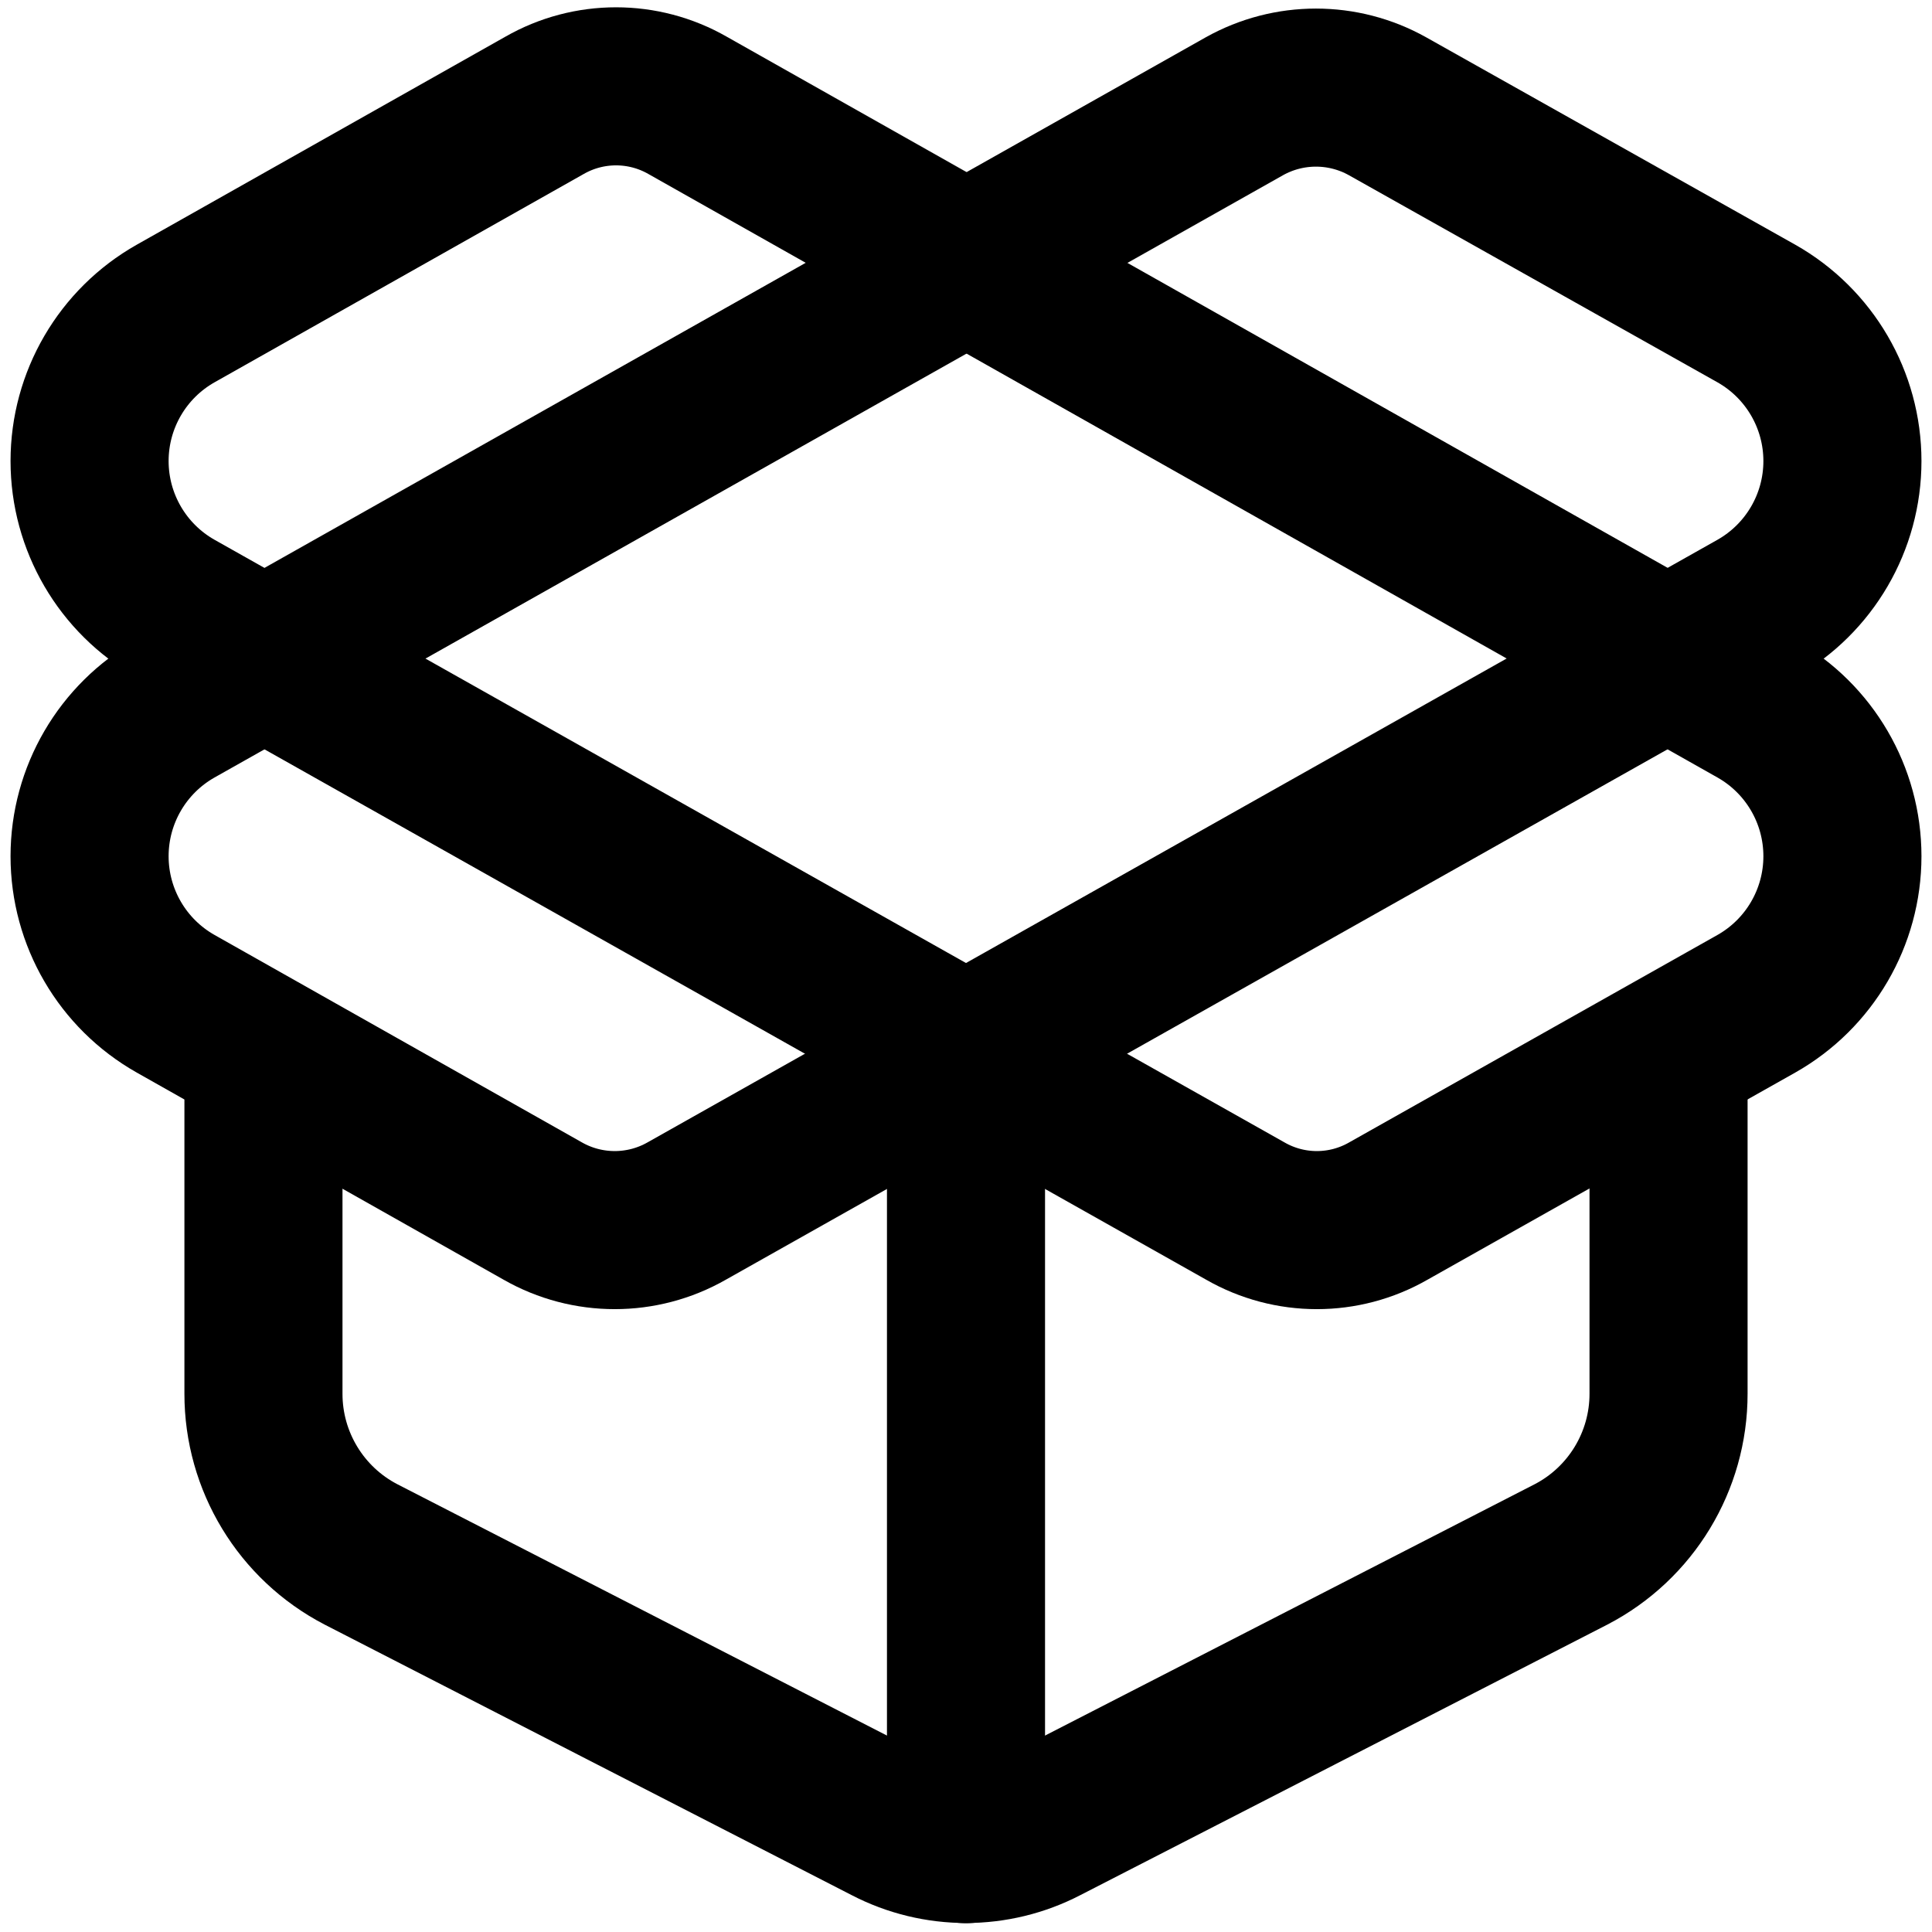
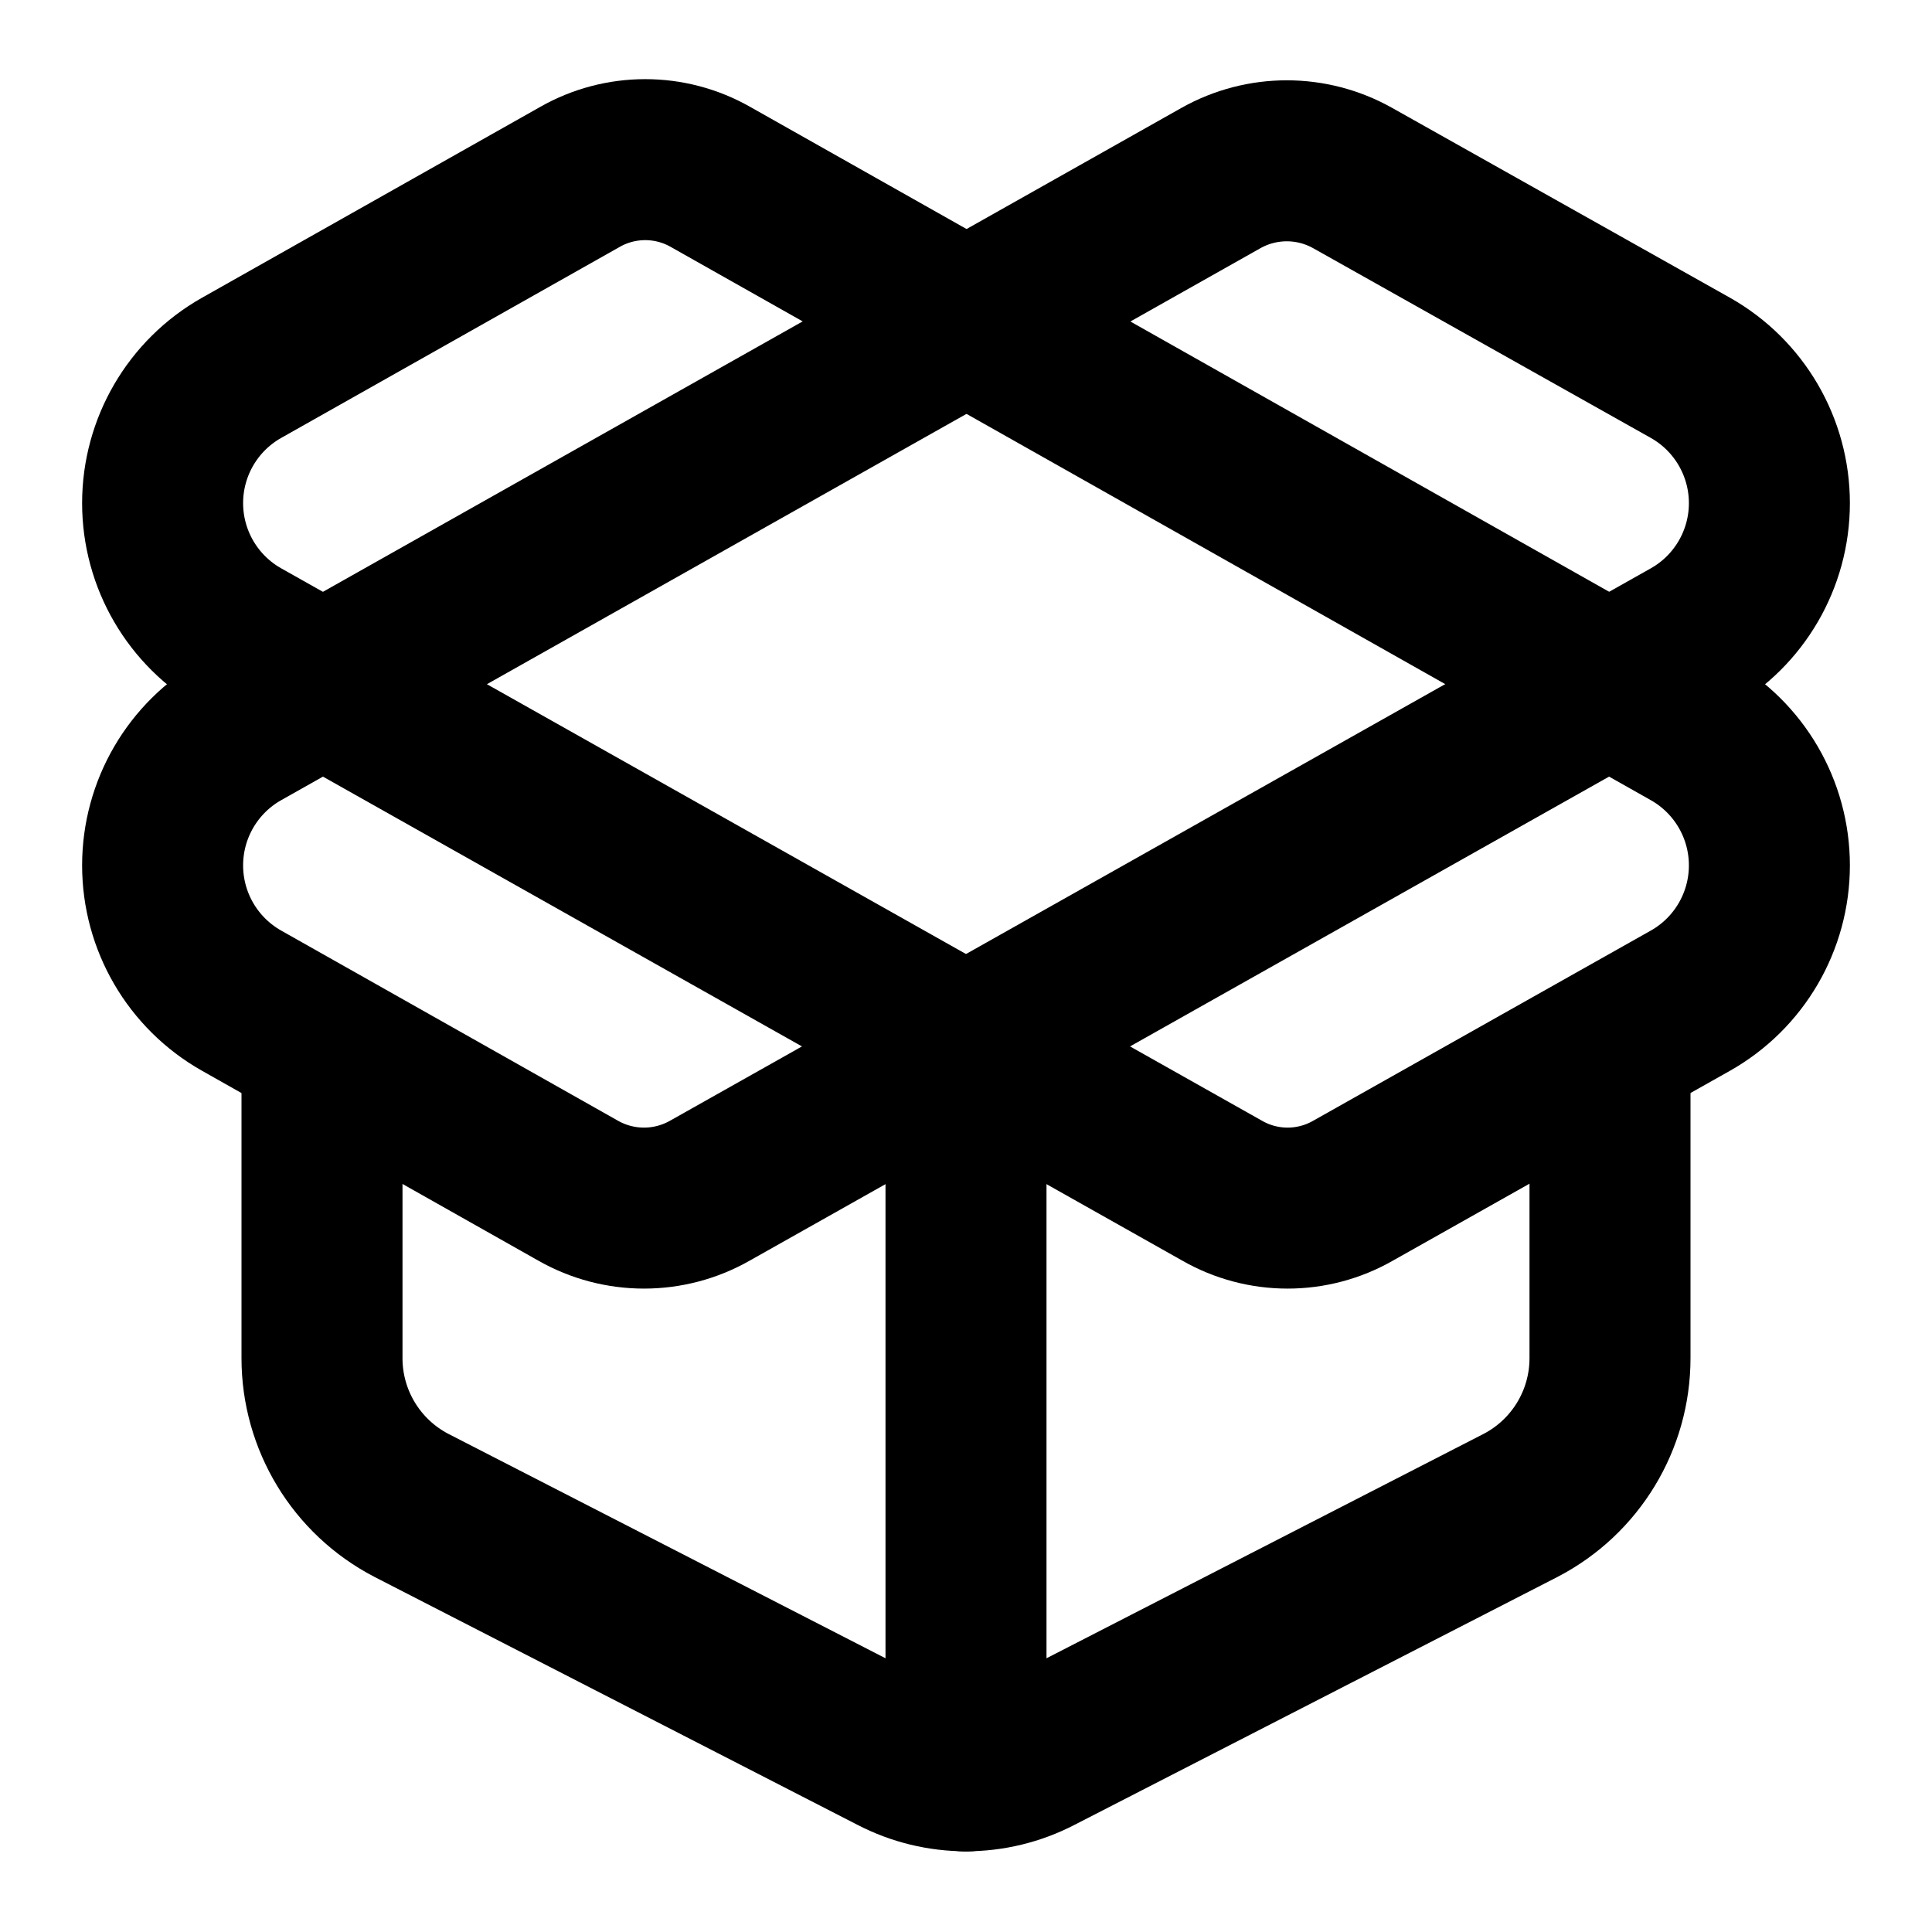
- <svg xmlns="http://www.w3.org/2000/svg" width="22" height="22" viewBox="1 1 22 22" fill="none" stroke="currentColor" stroke-width="1.8" stroke-linecap="round" stroke-linejoin="round">
+ <svg xmlns="http://www.w3.org/2000/svg" width="24" height="24" viewBox="0 0 24 24" fill="none" stroke="currentColor" stroke-width="2" stroke-linecap="round" stroke-linejoin="round">
  <path d="M12 22v-9" />
  <path d="M15.17 2.21a1.67 1.67 0 0 1 1.63 0L21 4.57a1.93 1.93 0 0 1 0 3.36L8.82 14.79a1.655 1.655 0 0 1-1.64 0L3 12.43a1.93 1.93 0 0 1 0-3.36z" />
  <path d="M20 13v3.87a2.06 2.06 0 0 1-1.11 1.83l-6 3.08a1.93 1.93 0 0 1-1.78 0l-6-3.08A2.06 2.06 0 0 1 4 16.87V13" />
  <path d="M21 12.43a1.93 1.93 0 0 0 0-3.36L8.83 2.2a1.64 1.64 0 0 0-1.63 0L3 4.57a1.93 1.93 0 0 0 0 3.36l12.18 6.86a1.636 1.636 0 0 0 1.63 0z" />
</svg>
